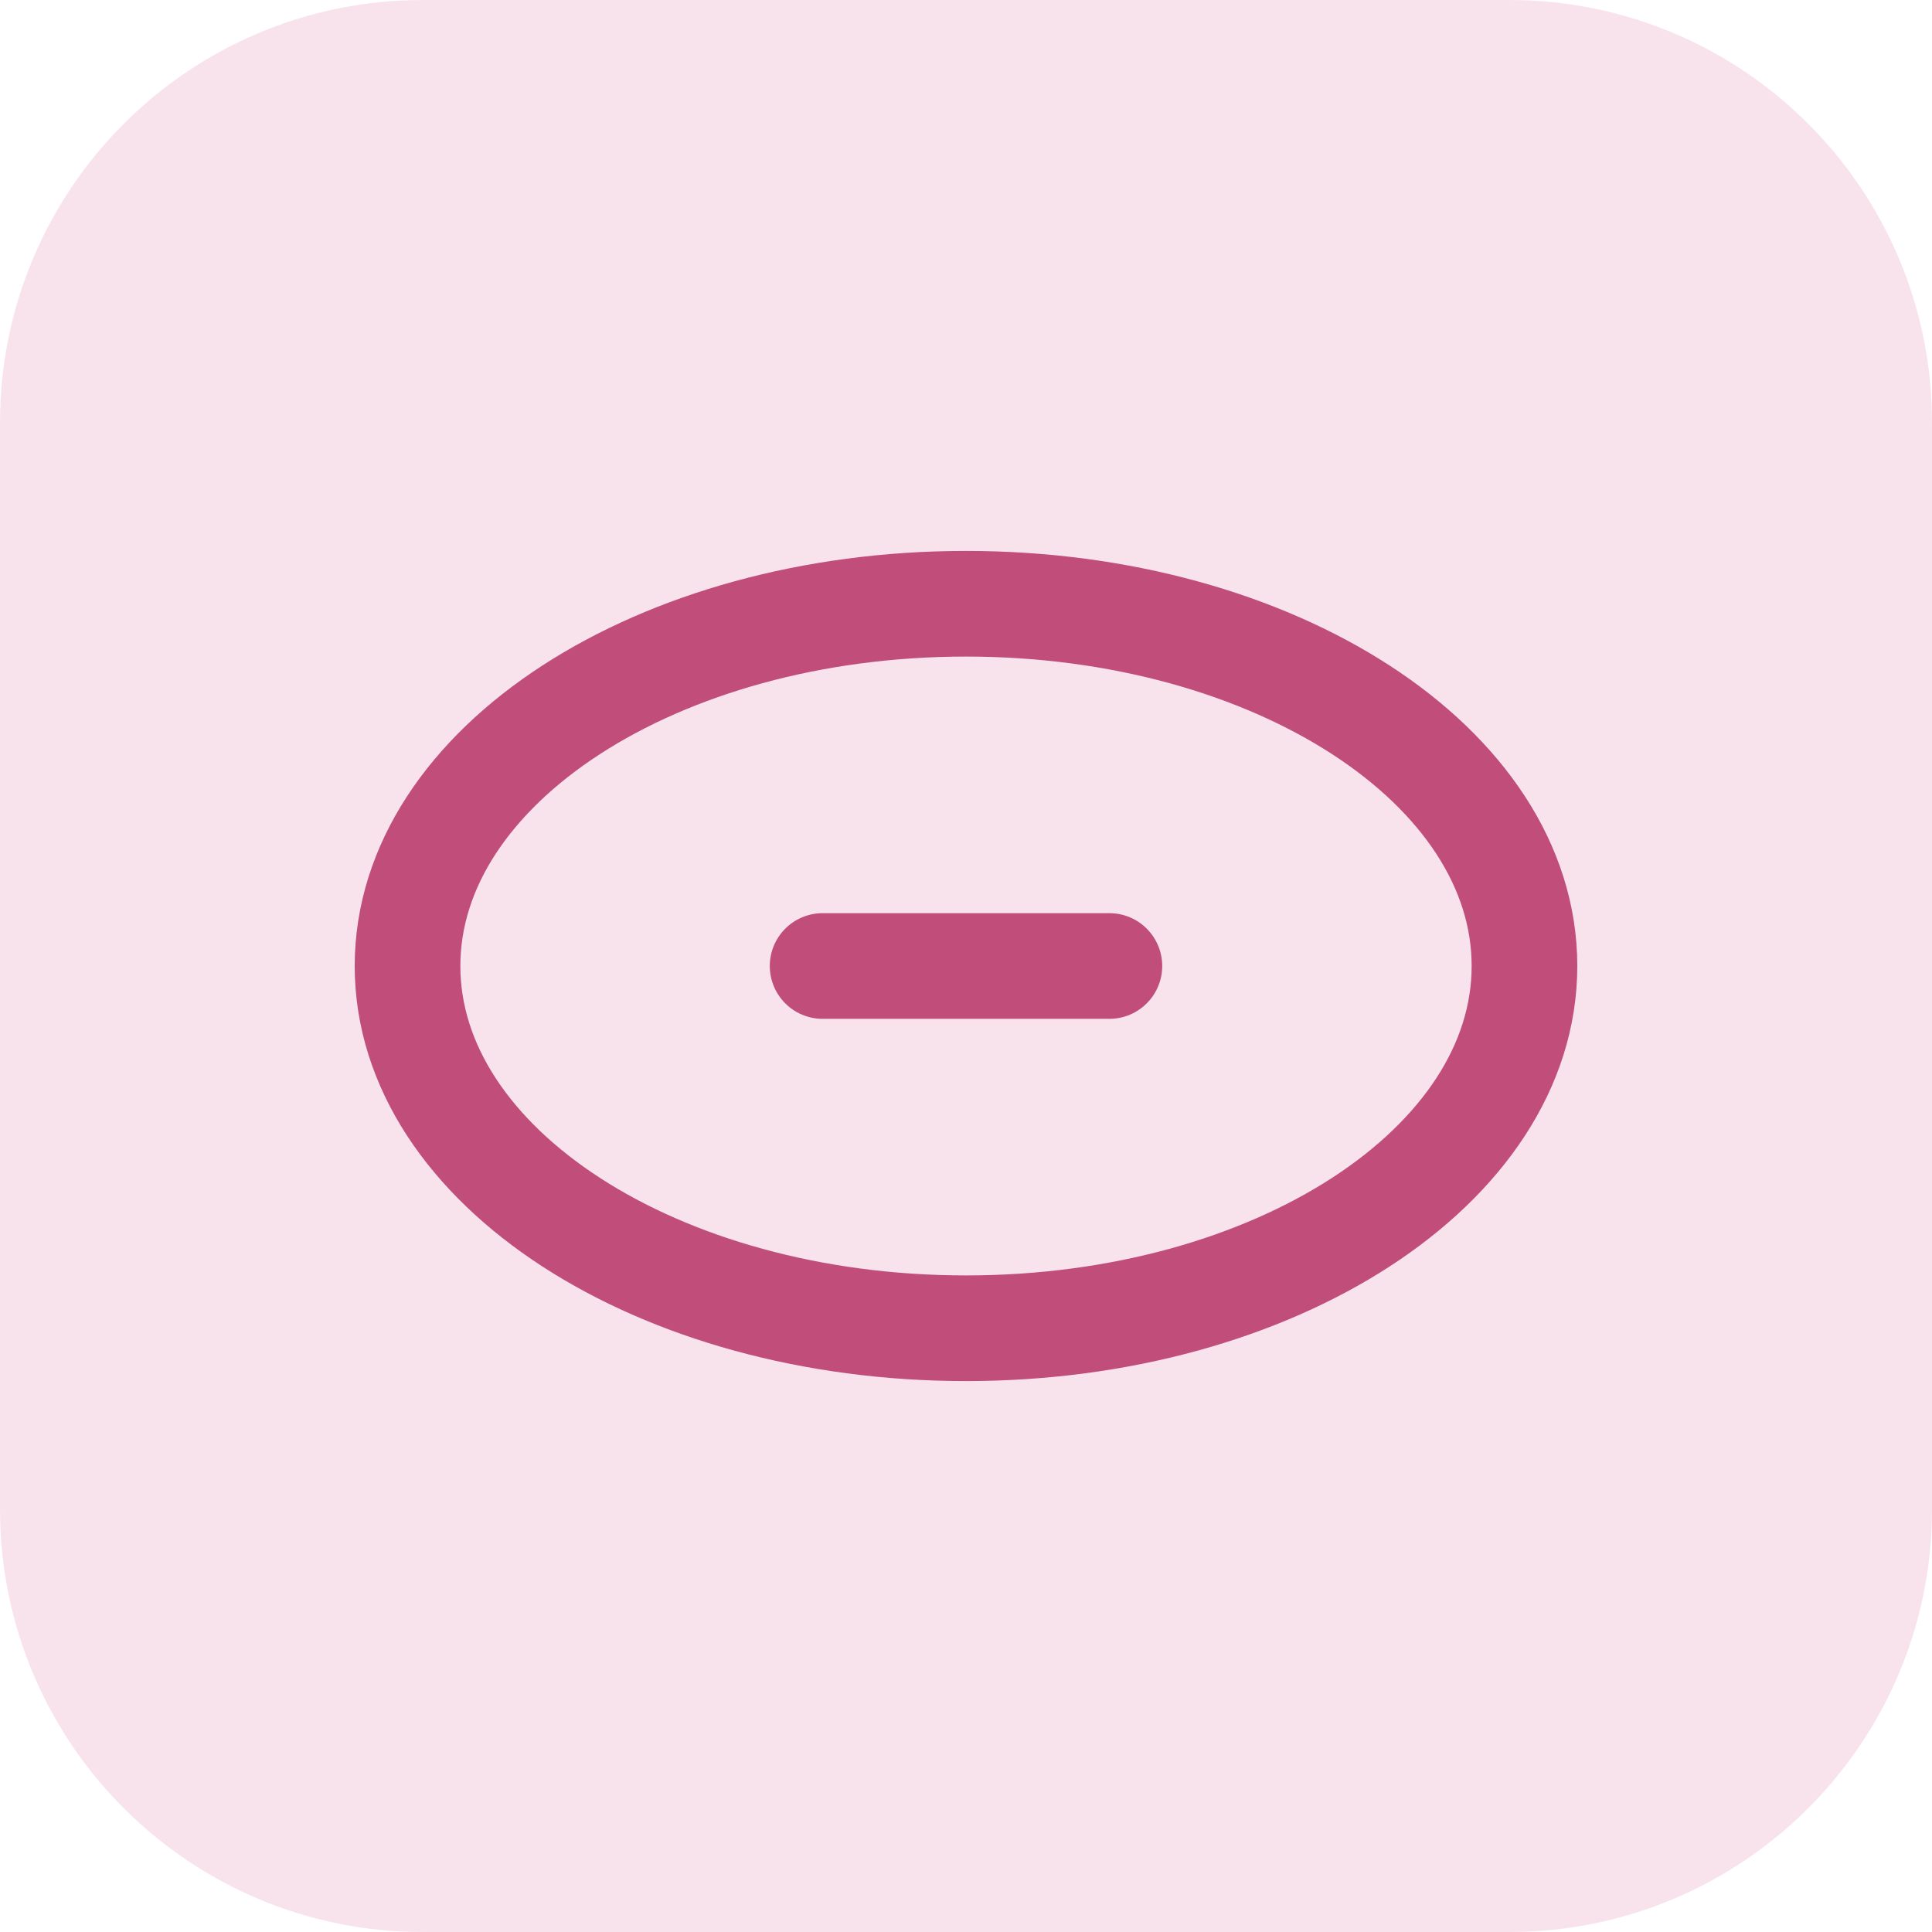
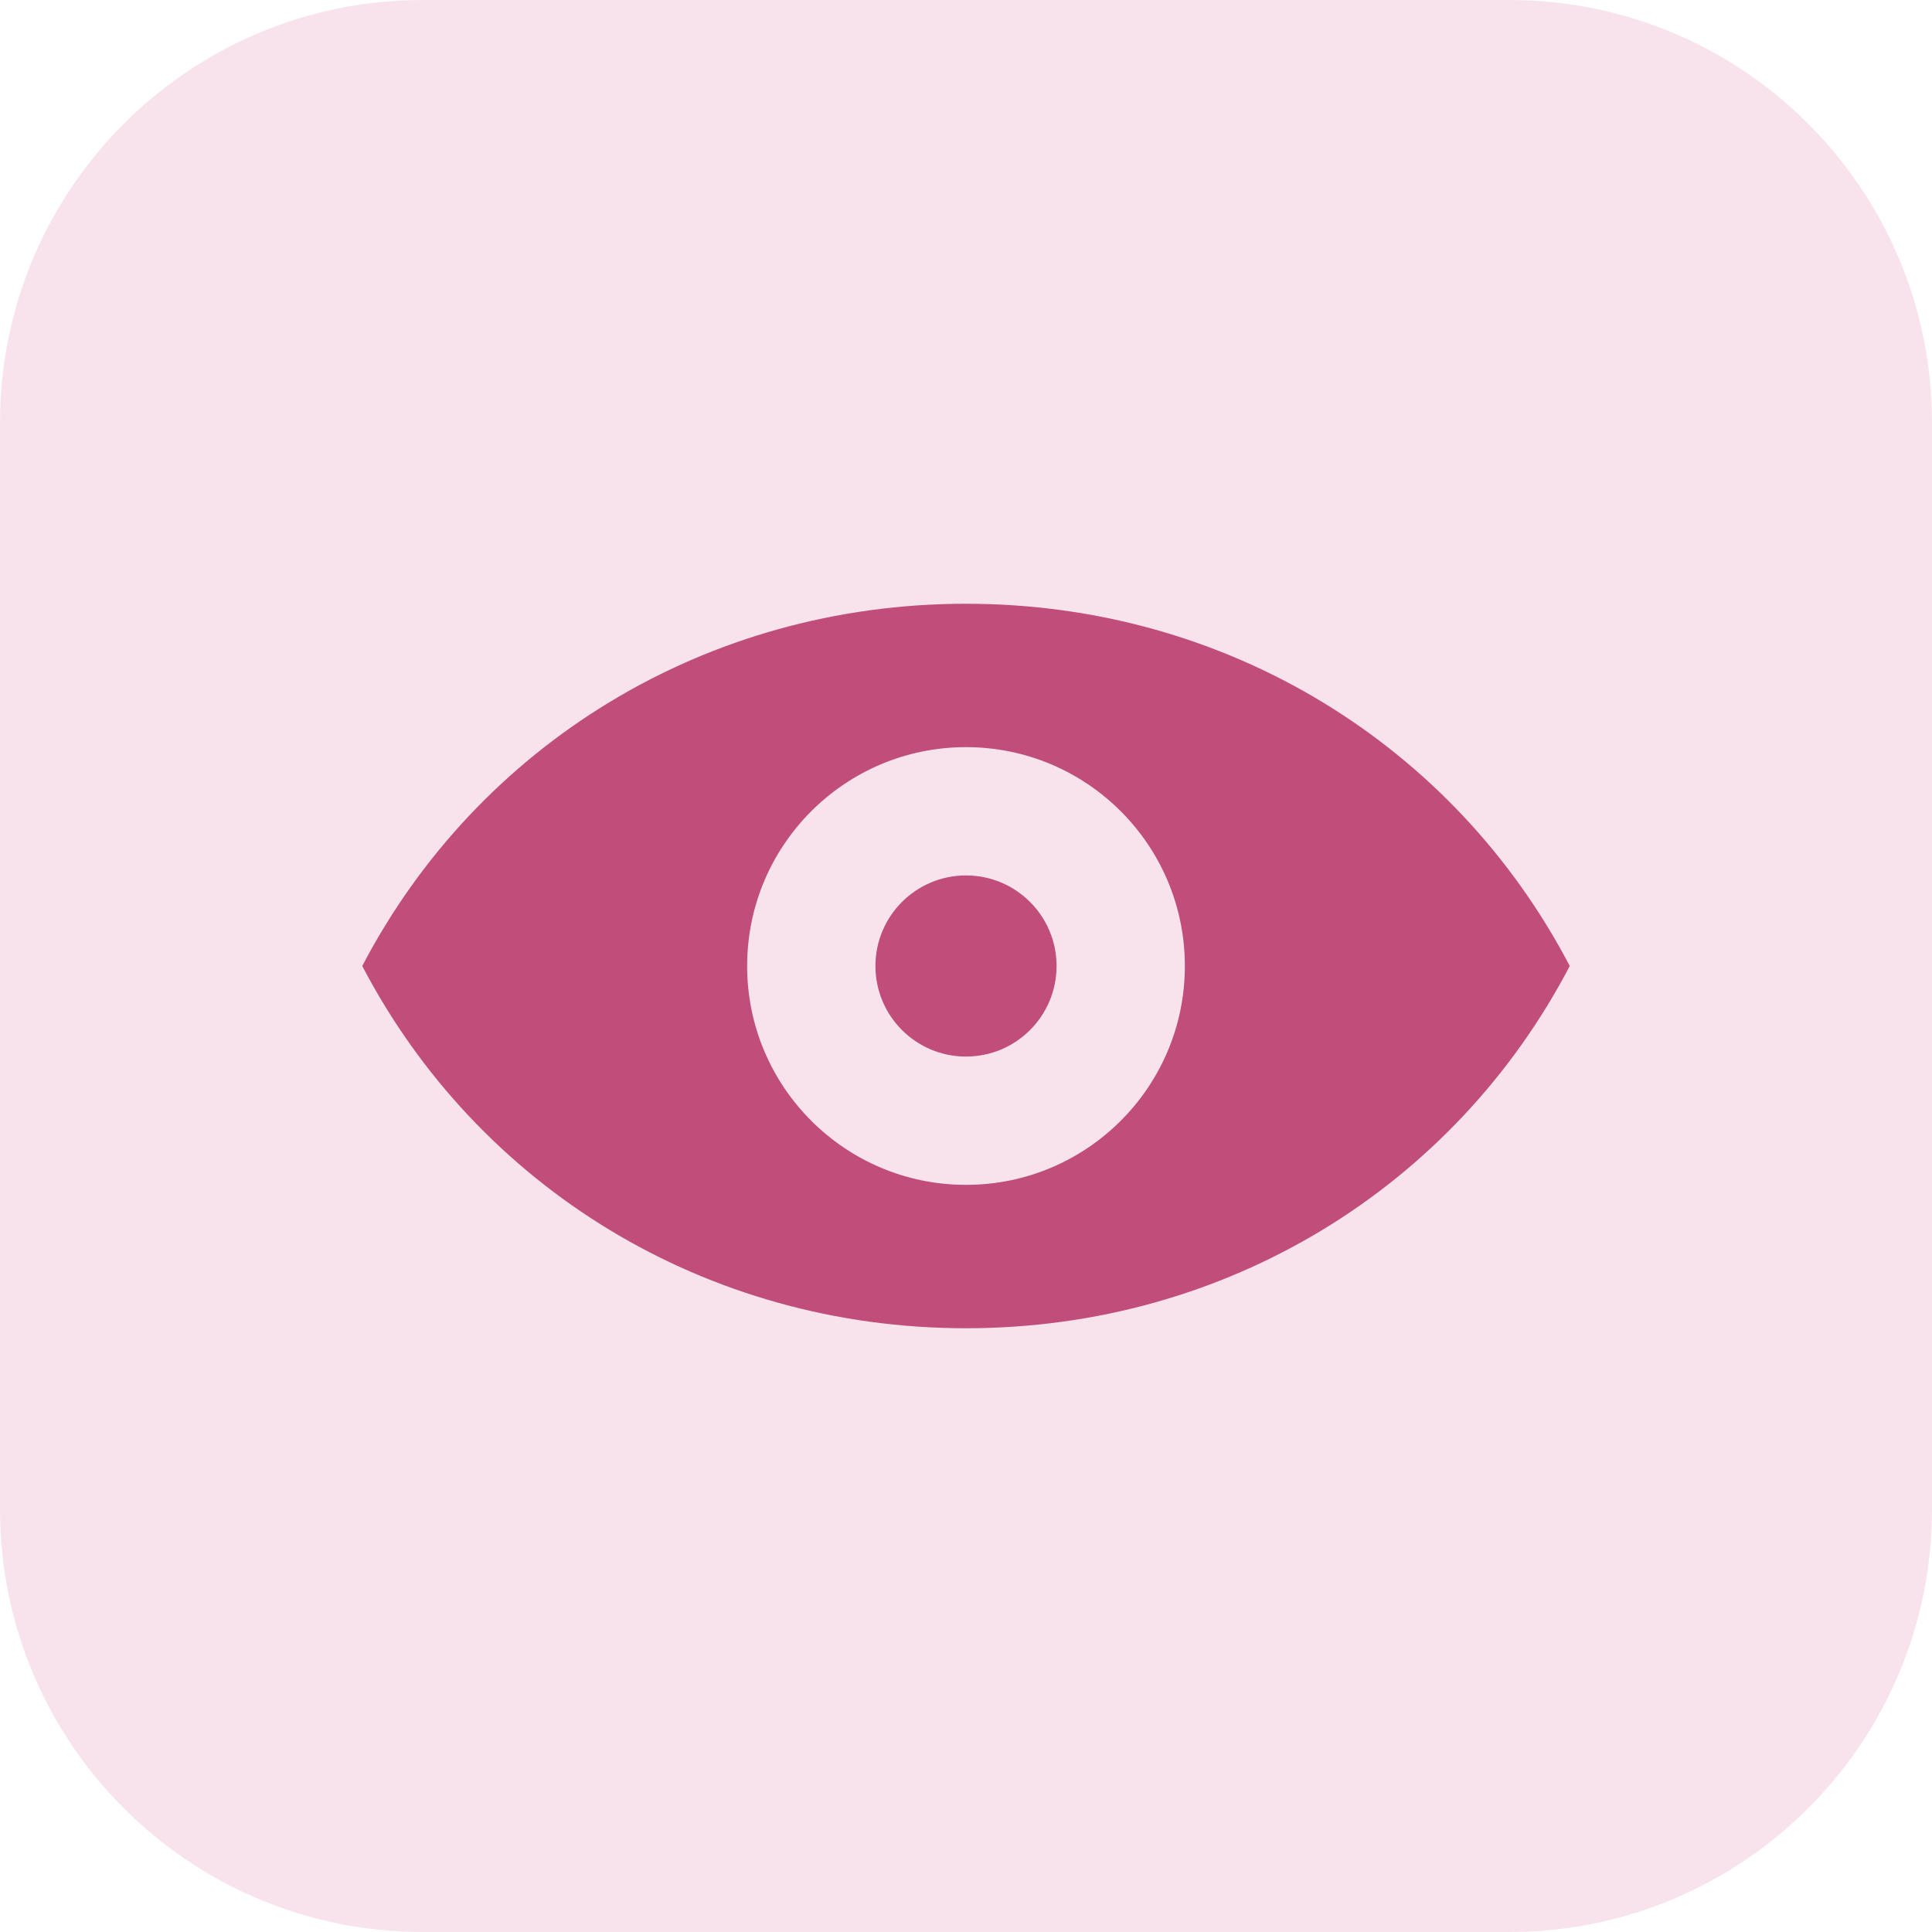
<svg xmlns="http://www.w3.org/2000/svg" width="512" height="512" viewBox="0 0 512 512" fill="none" role="img" aria-labelledby="title desc">
  <rect width="512" height="512" rx="112" fill="#F8E3EC" />
-   <ellipse cx="256" cy="256" rx="148" ry="96" stroke="#C14D7A" stroke-width="28" />
-   <path d="M218 256H294" stroke="#C14D7A" stroke-width="28" stroke-linecap="round" />
+   <path d="M96 256C126.575 197.487 186.907 160 256 160C325.093 160 385.425 197.487 416 256C385.425 314.513 325.093 352 256 352C186.907 352 126.575 314.513 96 256Z" fill="#C14D7A" />
+   <circle cx="256" cy="256" r="58" fill="#F8E3EC" />
+   <circle cx="256" cy="256" r="24" fill="#C14D7A" />
</svg>
